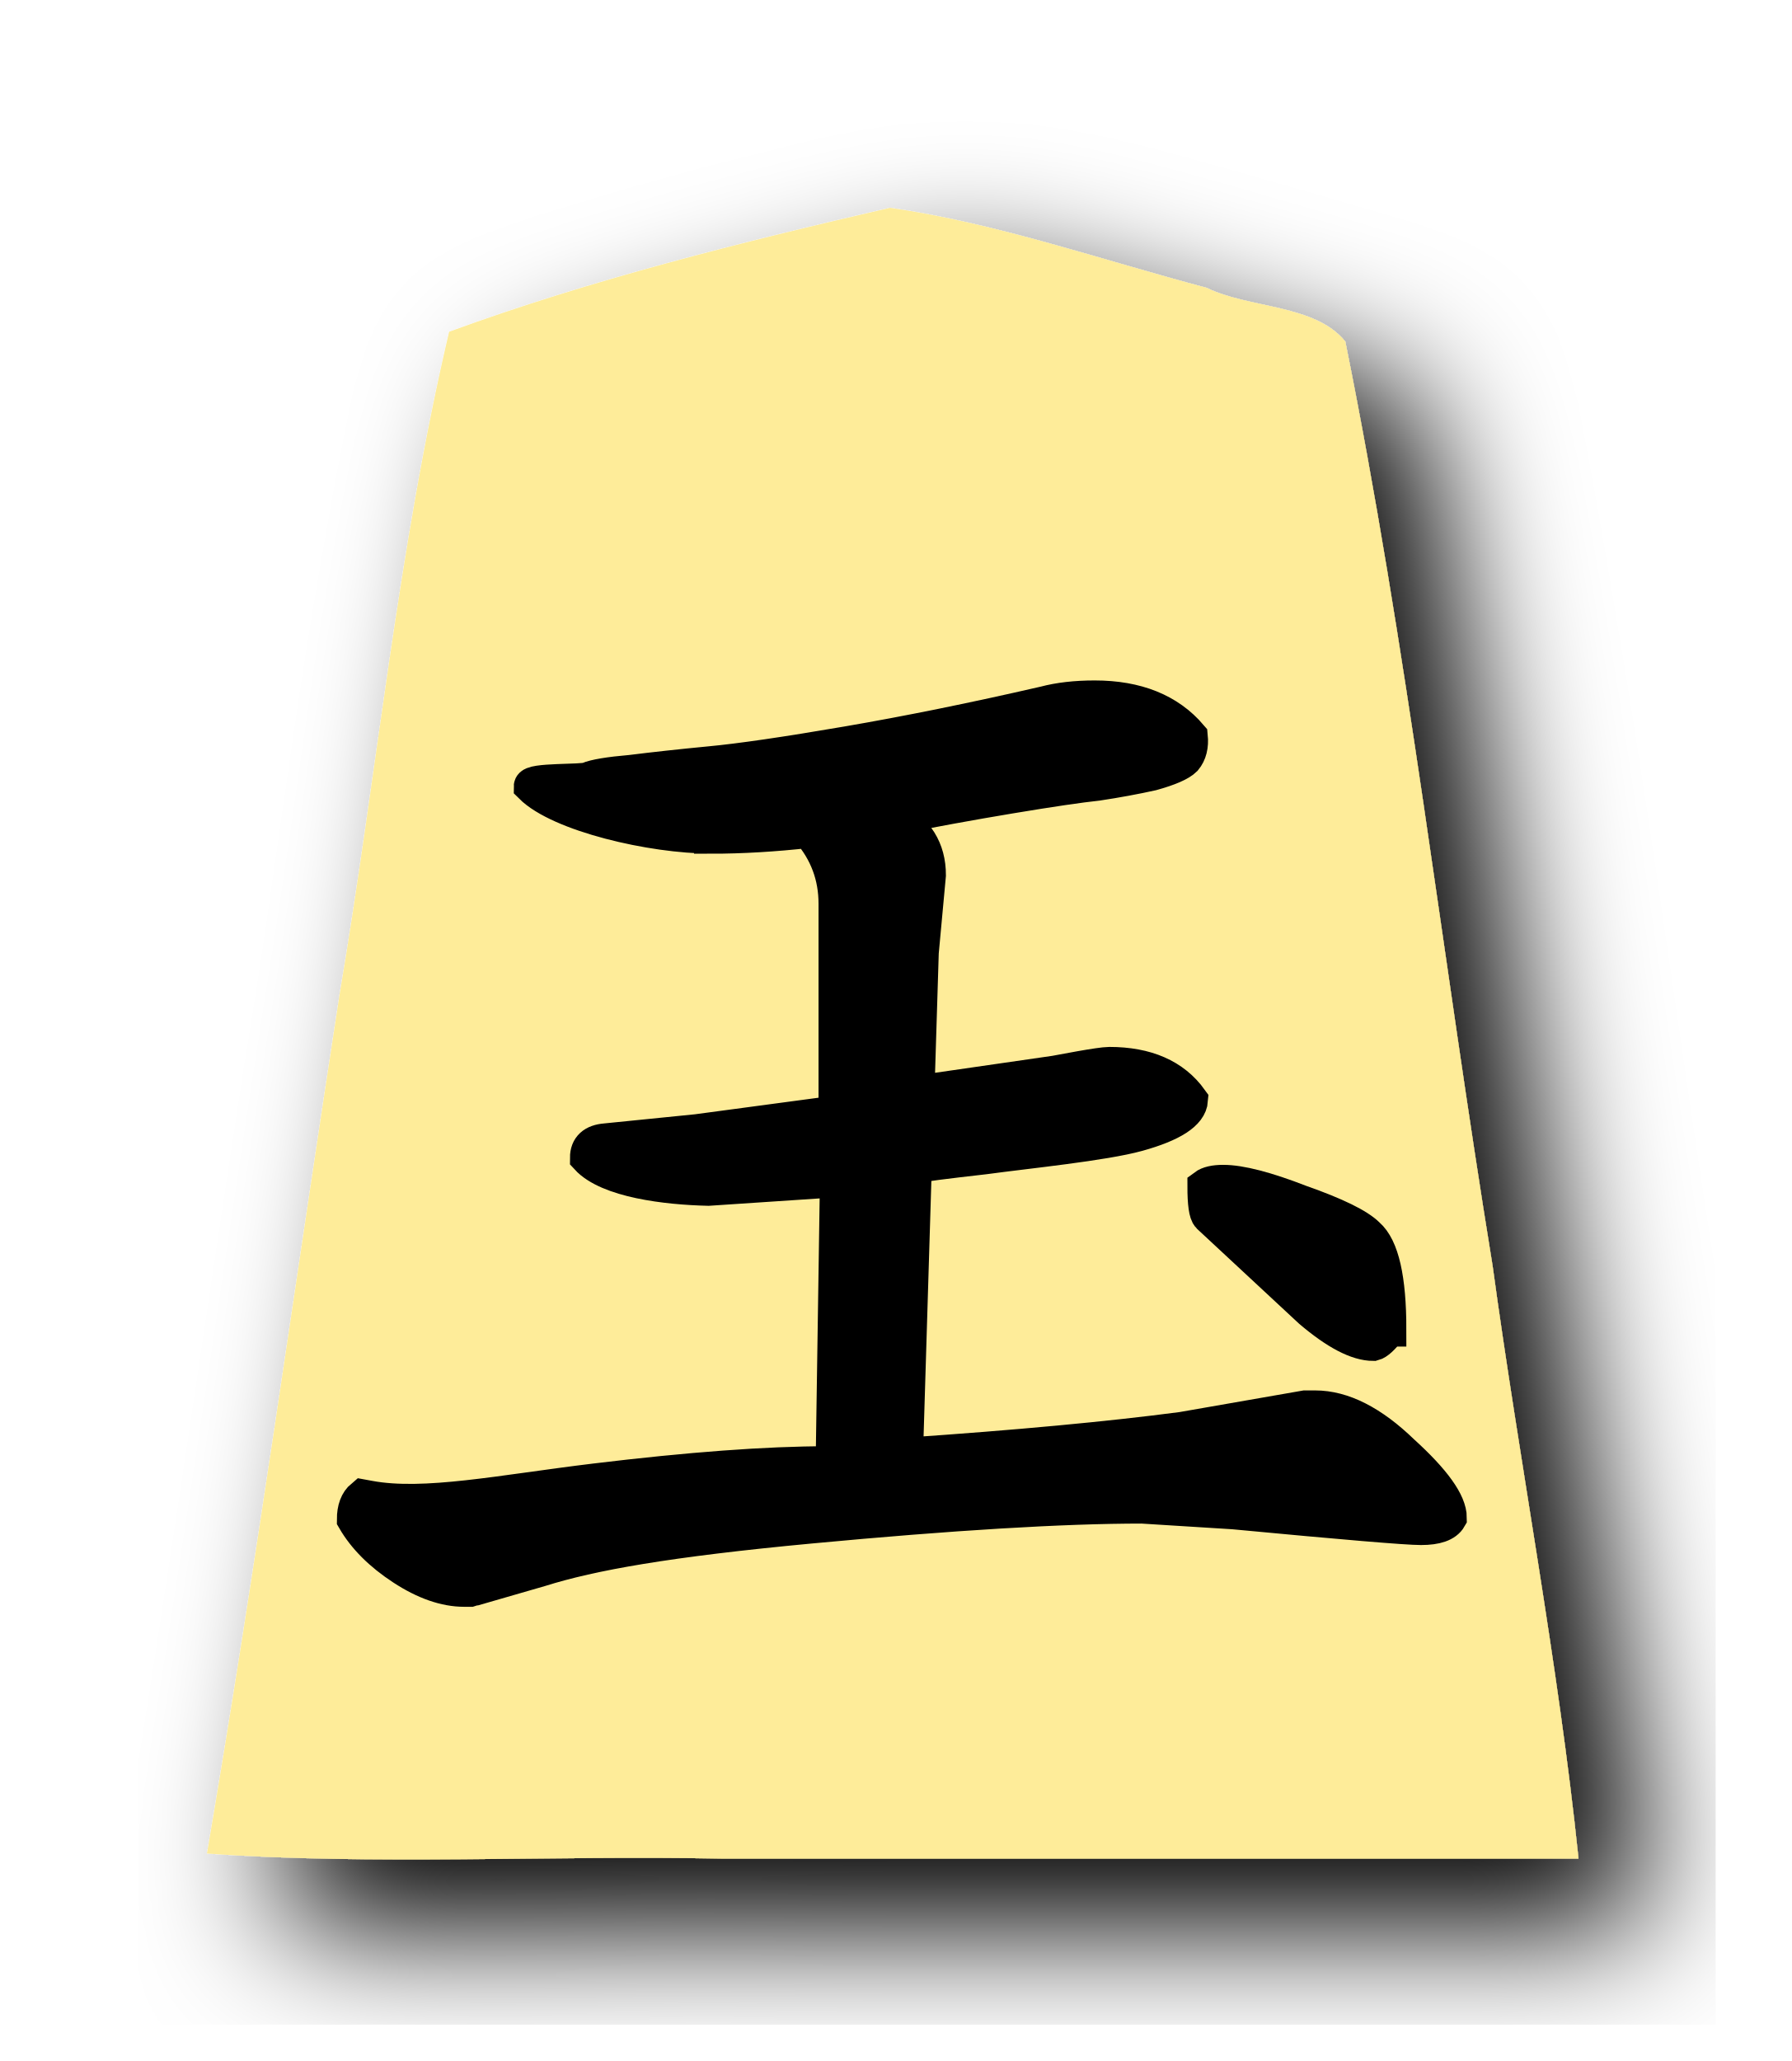
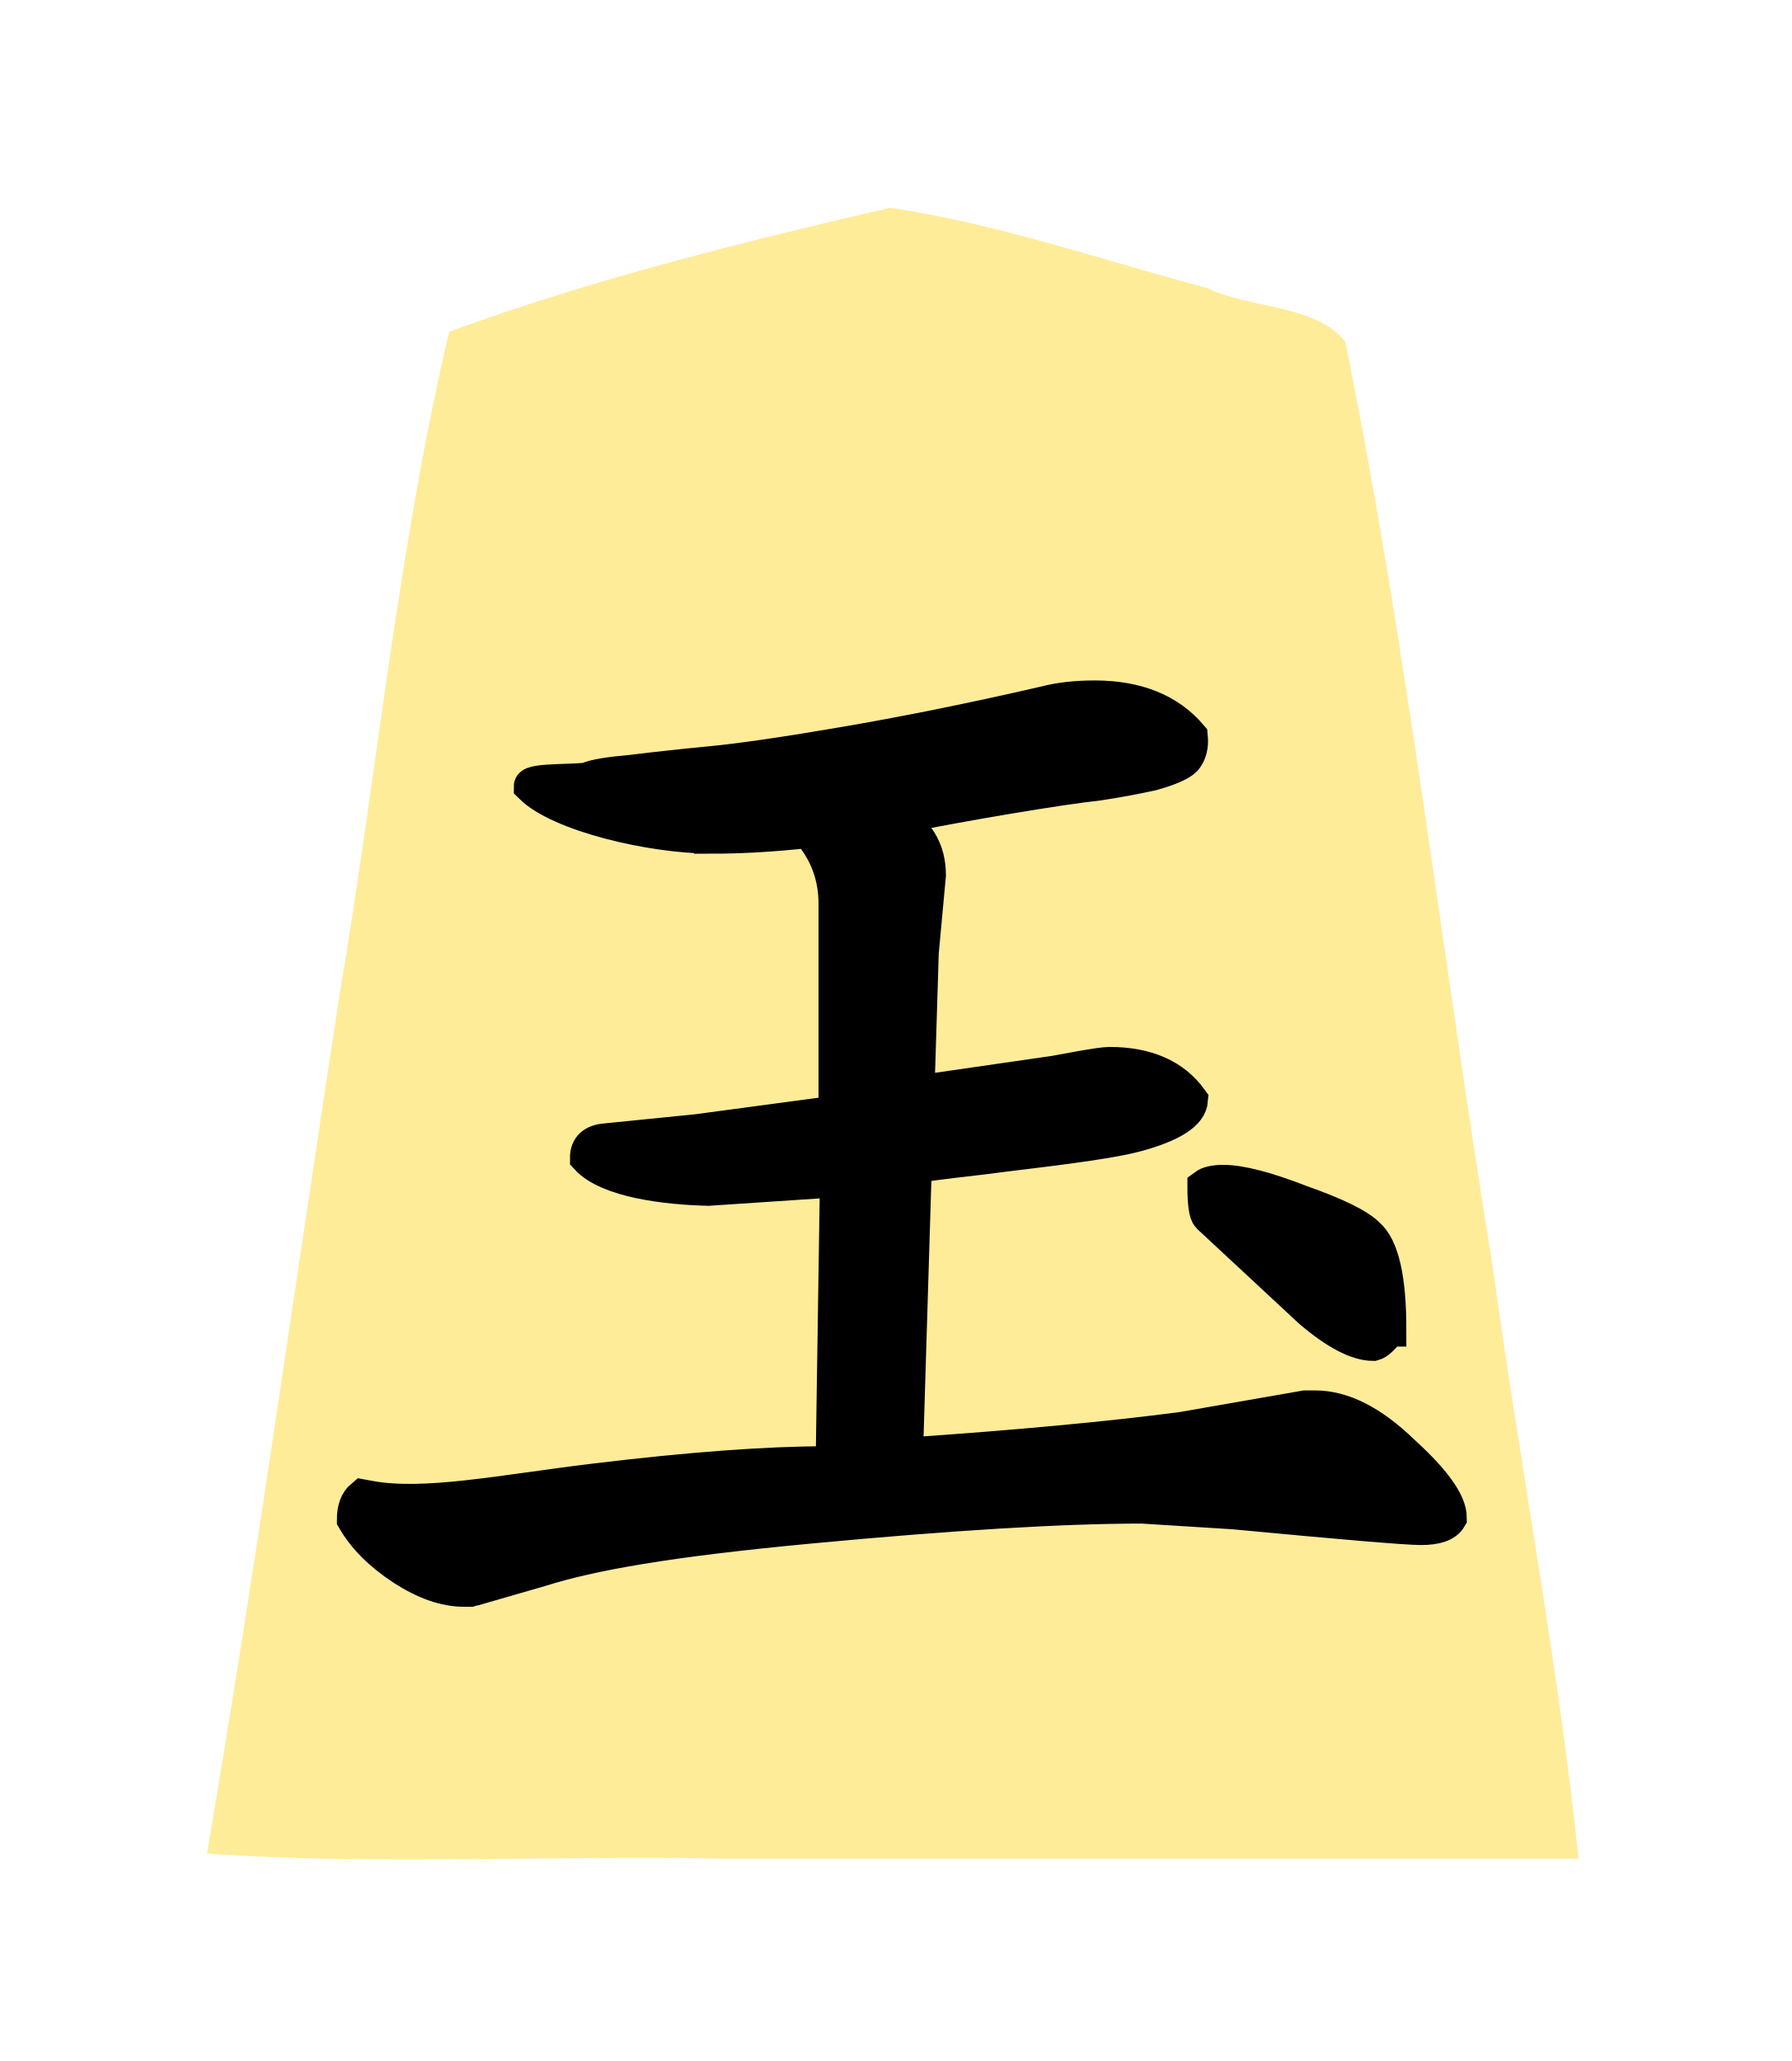
<svg xmlns="http://www.w3.org/2000/svg" height="60" width="52.157">
-   <filter id="a">
-     <feGaussianBlur in="SourceAlpha" result="blur" stdDeviation="2" />
-     <feOffset dx="2" dy="2" result="offsetBlur" />
-     <feBlend in="SourceGraphic" in2="offsetBlur" mode="normal" />
-   </filter>
-   <g filter="url(#a)" transform="translate(5 5)">
+   <g transform="translate(5 5)">
    <path d="m20.915 1.05c-4.319 1-8.69 2.088-12.838 3.608-1.492 6.331-2.103 12.88-3.191 19.305-1.285 8.332-2.439 16.689-3.86 24.997 4.847.346 10 .05 14.963.148h24.971c-.585-5.657-1.718-11.523-2.502-17.26-1.462-8.96-2.486-18.012-4.288-26.903-.885-1.093-2.799-.957-4.037-1.564-3.053-.81-6.099-1.875-9.218-2.332z" fill="#feec99" />
  </g>
  <g stroke="#000" transform="translate(21.79245 38.63208)">
    <path d="m18.654.07q-.292.375-.458.417-.708 0-1.833-.958l-2.958-2.75q-.125-.125-.125-.875.167-.125.542-.125.75 0 2.25.583 1.542.542 1.958.958.625.542.625 2.75z" />
    <path d="m20.828 24.614c-1.722 0-4.415-.629-5.248-1.462 0-.194 1.498-.121 1.665-.204.194-.083.611-.153 1.25-.208.667-.083 1.431-.167 2.292-.25.889-.083 2.222-.278 4-.583s3.694-.694 5.75-1.167c.417-.111.903-.167 1.458-.167 1.222 0 2.153.375 2.792 1.125.028.278-.028.5-.167.667-.139.139-.458.278-.958.417-.5.111-1.028.208-1.583.292-.528.056-1.375.181-2.542.375-1.167.194-2.306.403-3.417.625.694.361 1.042.917 1.042 1.667l-.208 2.25-.125 4.042v.042l4.004-.579c.167-.028 1.309-.254 1.586-.254 1.083 0 1.875.347 2.375 1.042-.028.389-.542.722-1.542 1-1 .278-3.243.5-4.465.667-1.222.139-1.861.222-1.917.25l-.125.208-.25 8.208c3.25-.222 5.931-.472 8.042-.75l3.583-.625h.167.125c.806 0 1.653.431 2.542 1.292.917.833 1.375 1.472 1.375 1.917-.111.194-.389.292-.833.292-.417 0-2.236-.153-5.458-.458l-2.667-.167c-2.306 0-5.528.194-9.667.583s-6.357.784-7.857 1.256l-1.875.542c-.028 0-.083.014-.167.042h-.167c-.556 0-1.153-.208-1.792-.625s-1.111-.889-1.417-1.417c0-.306.083-.528.25-.667l.19.035c1.611.3 3.833-.167 6.583-.5s5-.5 6.75-.5h.167l.125-8.25-3.75.25c-1.222-.028-2.917-.233-3.528-.9 0-.306.181-.472.542-.5l2.653-.267 4.042-.542v-6.083c0-.806-.264-1.514-.792-2.125-1 .111-1.944.167-2.833.167z" transform="translate(-21.91312 -38.89584)" />
  </g>
</svg>
